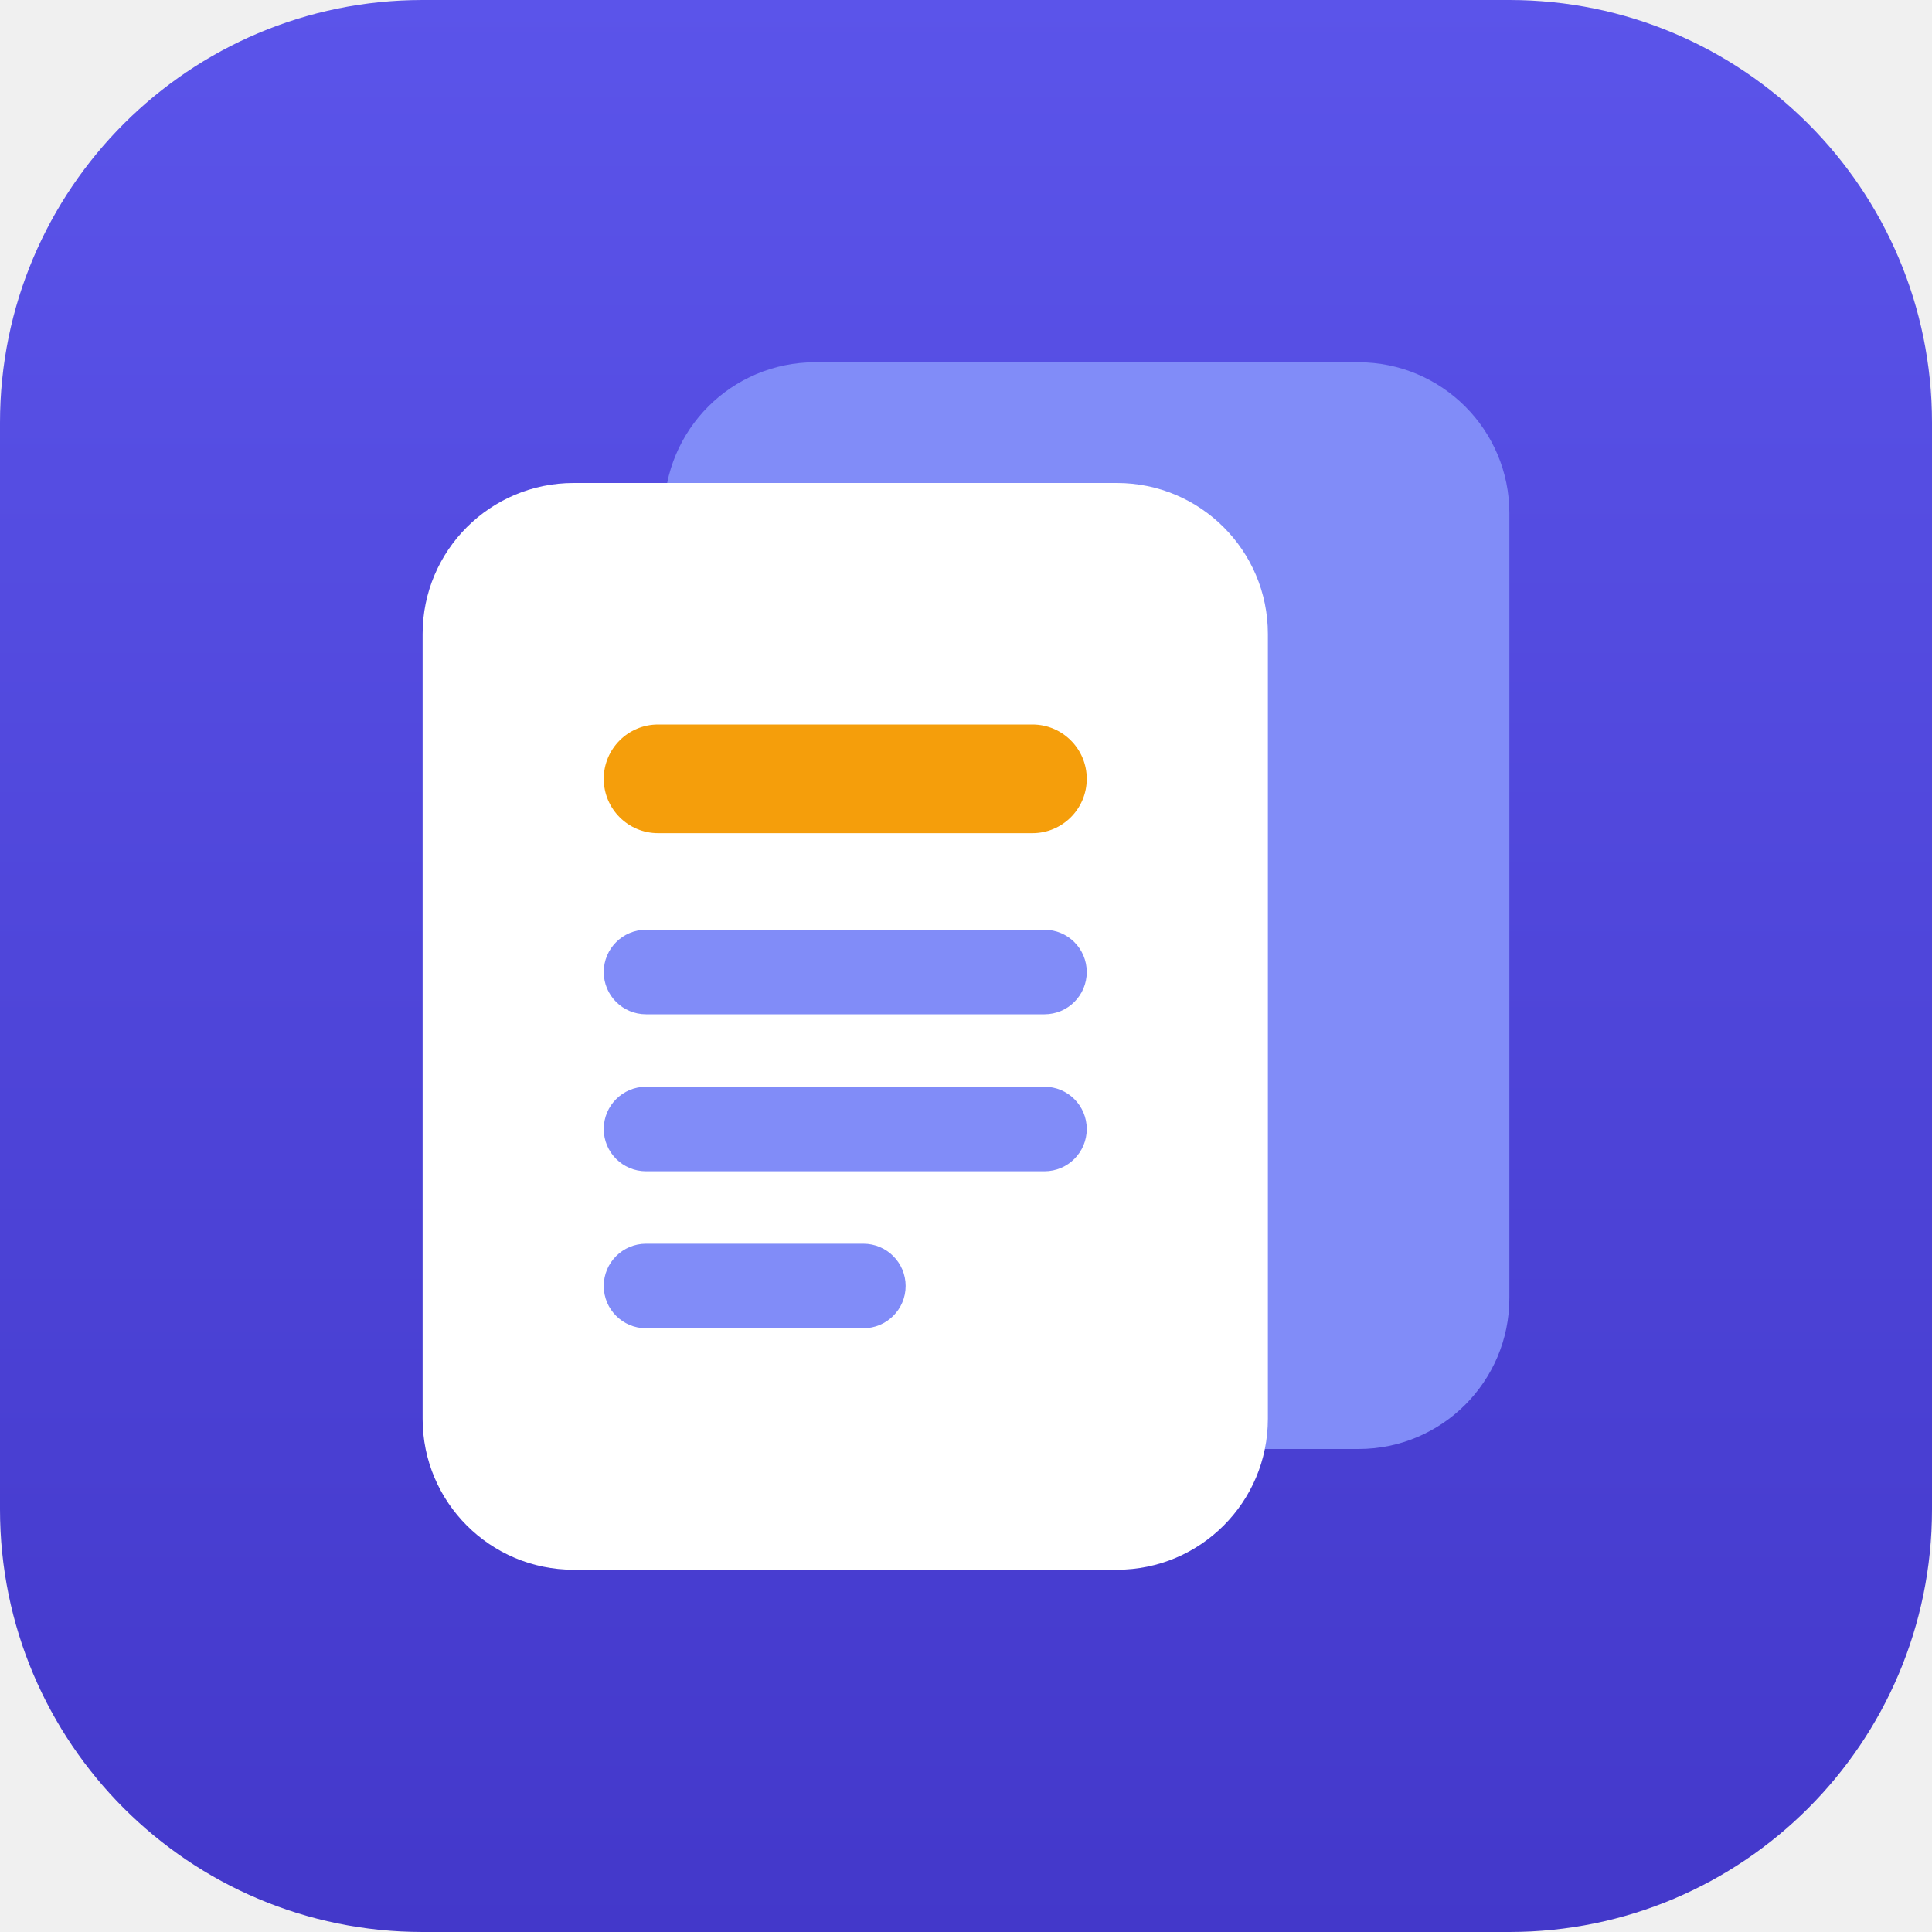
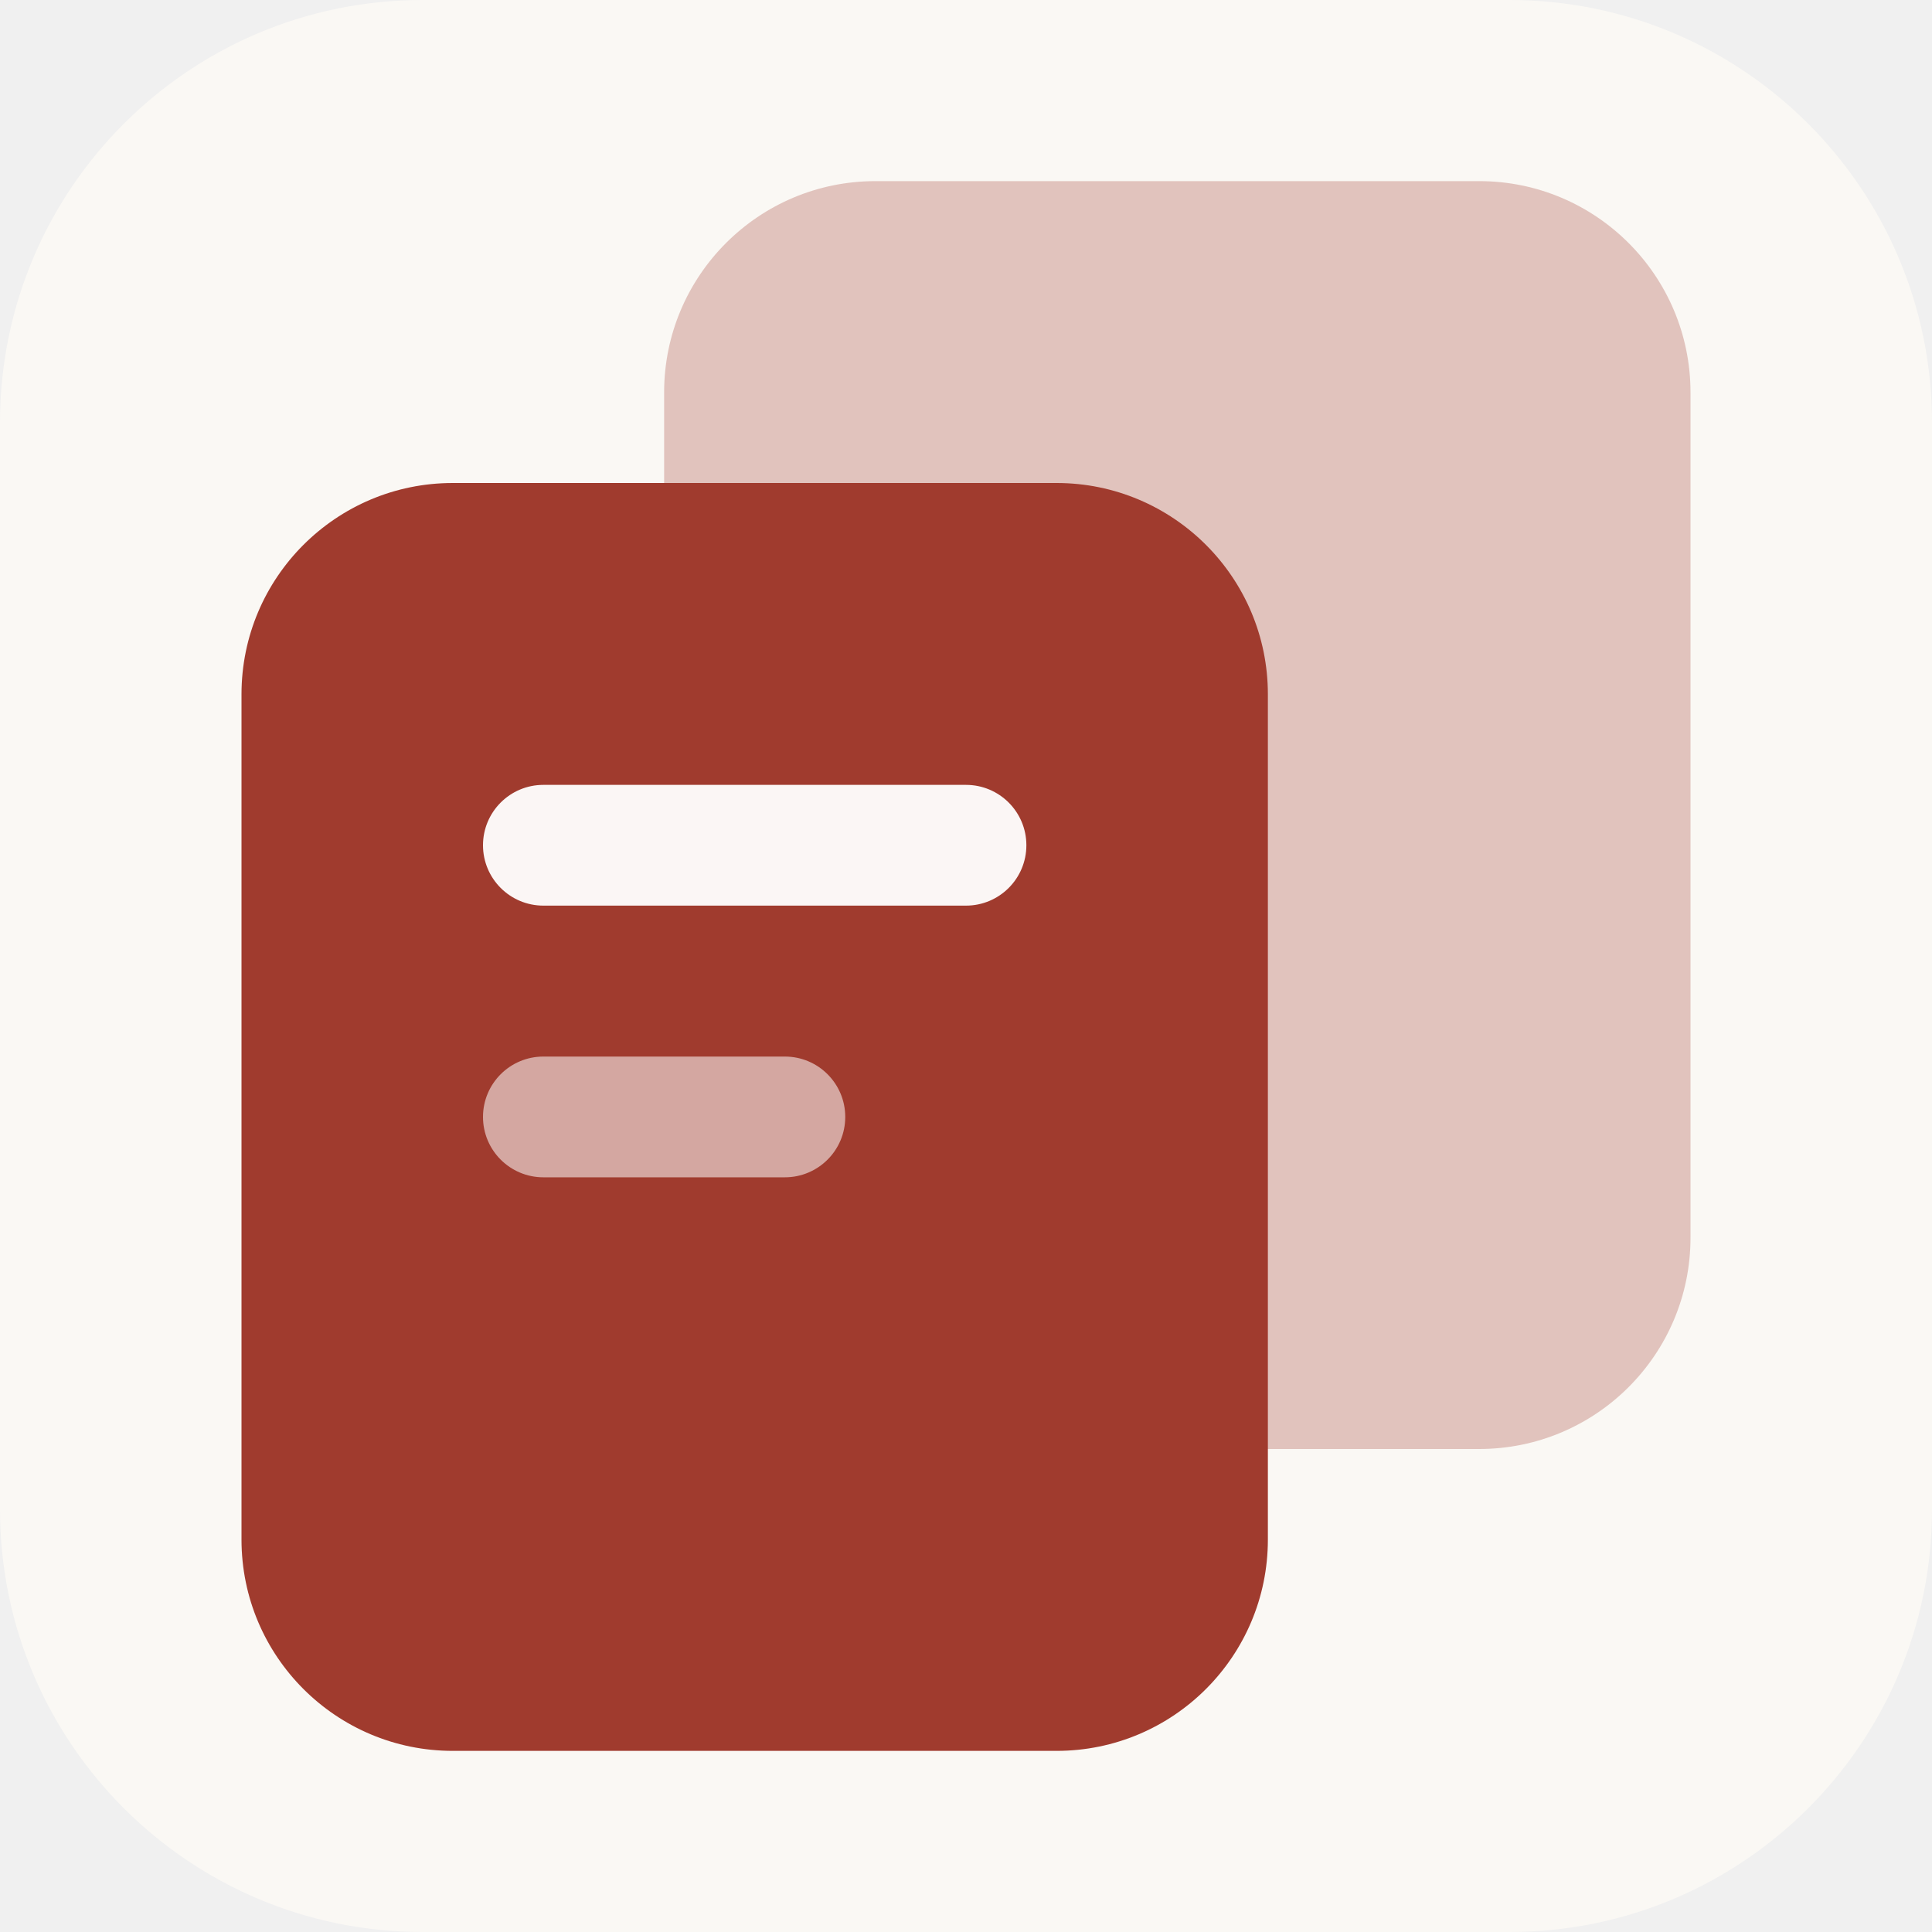
<svg xmlns="http://www.w3.org/2000/svg" width="32" height="32" viewBox="0 0 32 32">
-   <defs>
-     <linearGradient id="bg" x1="0" y1="0" x2="0" y2="1">
-       <stop offset="0" stop-color="#5b54ea" />
-       <stop offset="1" stop-color="#4338ca" />
-     </linearGradient>
-   </defs>
-   <rect width="32" height="32" rx="7" fill="url(#bg)" />
-   <rect x="11" y="6" width="14" height="18" rx="2.5" fill="#818cf8" />
-   <rect x="7" y="8" width="14" height="18" rx="2.5" fill="#ffffff" />
-   <rect x="10" y="12.0" width="8.0" height="1.8" rx="0.9" fill="#f59e0b" />
-   <rect x="10" y="15.4" width="8.0" height="1.4" rx="0.7" fill="#818cf8" />
-   <rect x="10" y="18.0" width="8.0" height="1.4" rx="0.7" fill="#818cf8" />
-   <rect x="10" y="20.6" width="5.0" height="1.4" rx="0.7" fill="#818cf8" />
+   <rect width="32" height="32" rx="7" fill="#faf8f4" />
+   <rect x="11" y="3" width="17" height="21" rx="3.5" fill="#a03b2e" opacity="0.28" />
+   <rect x="4" y="8" width="17" height="21" rx="3.5" fill="#a03b2e" />
+   <rect x="8" y="13" width="9" height="2" rx="1" fill="#ffffff" opacity="0.95" />
+   <rect x="8" y="17.5" width="6" height="2" rx="1" fill="#ffffff" opacity="0.55" />
</svg>
